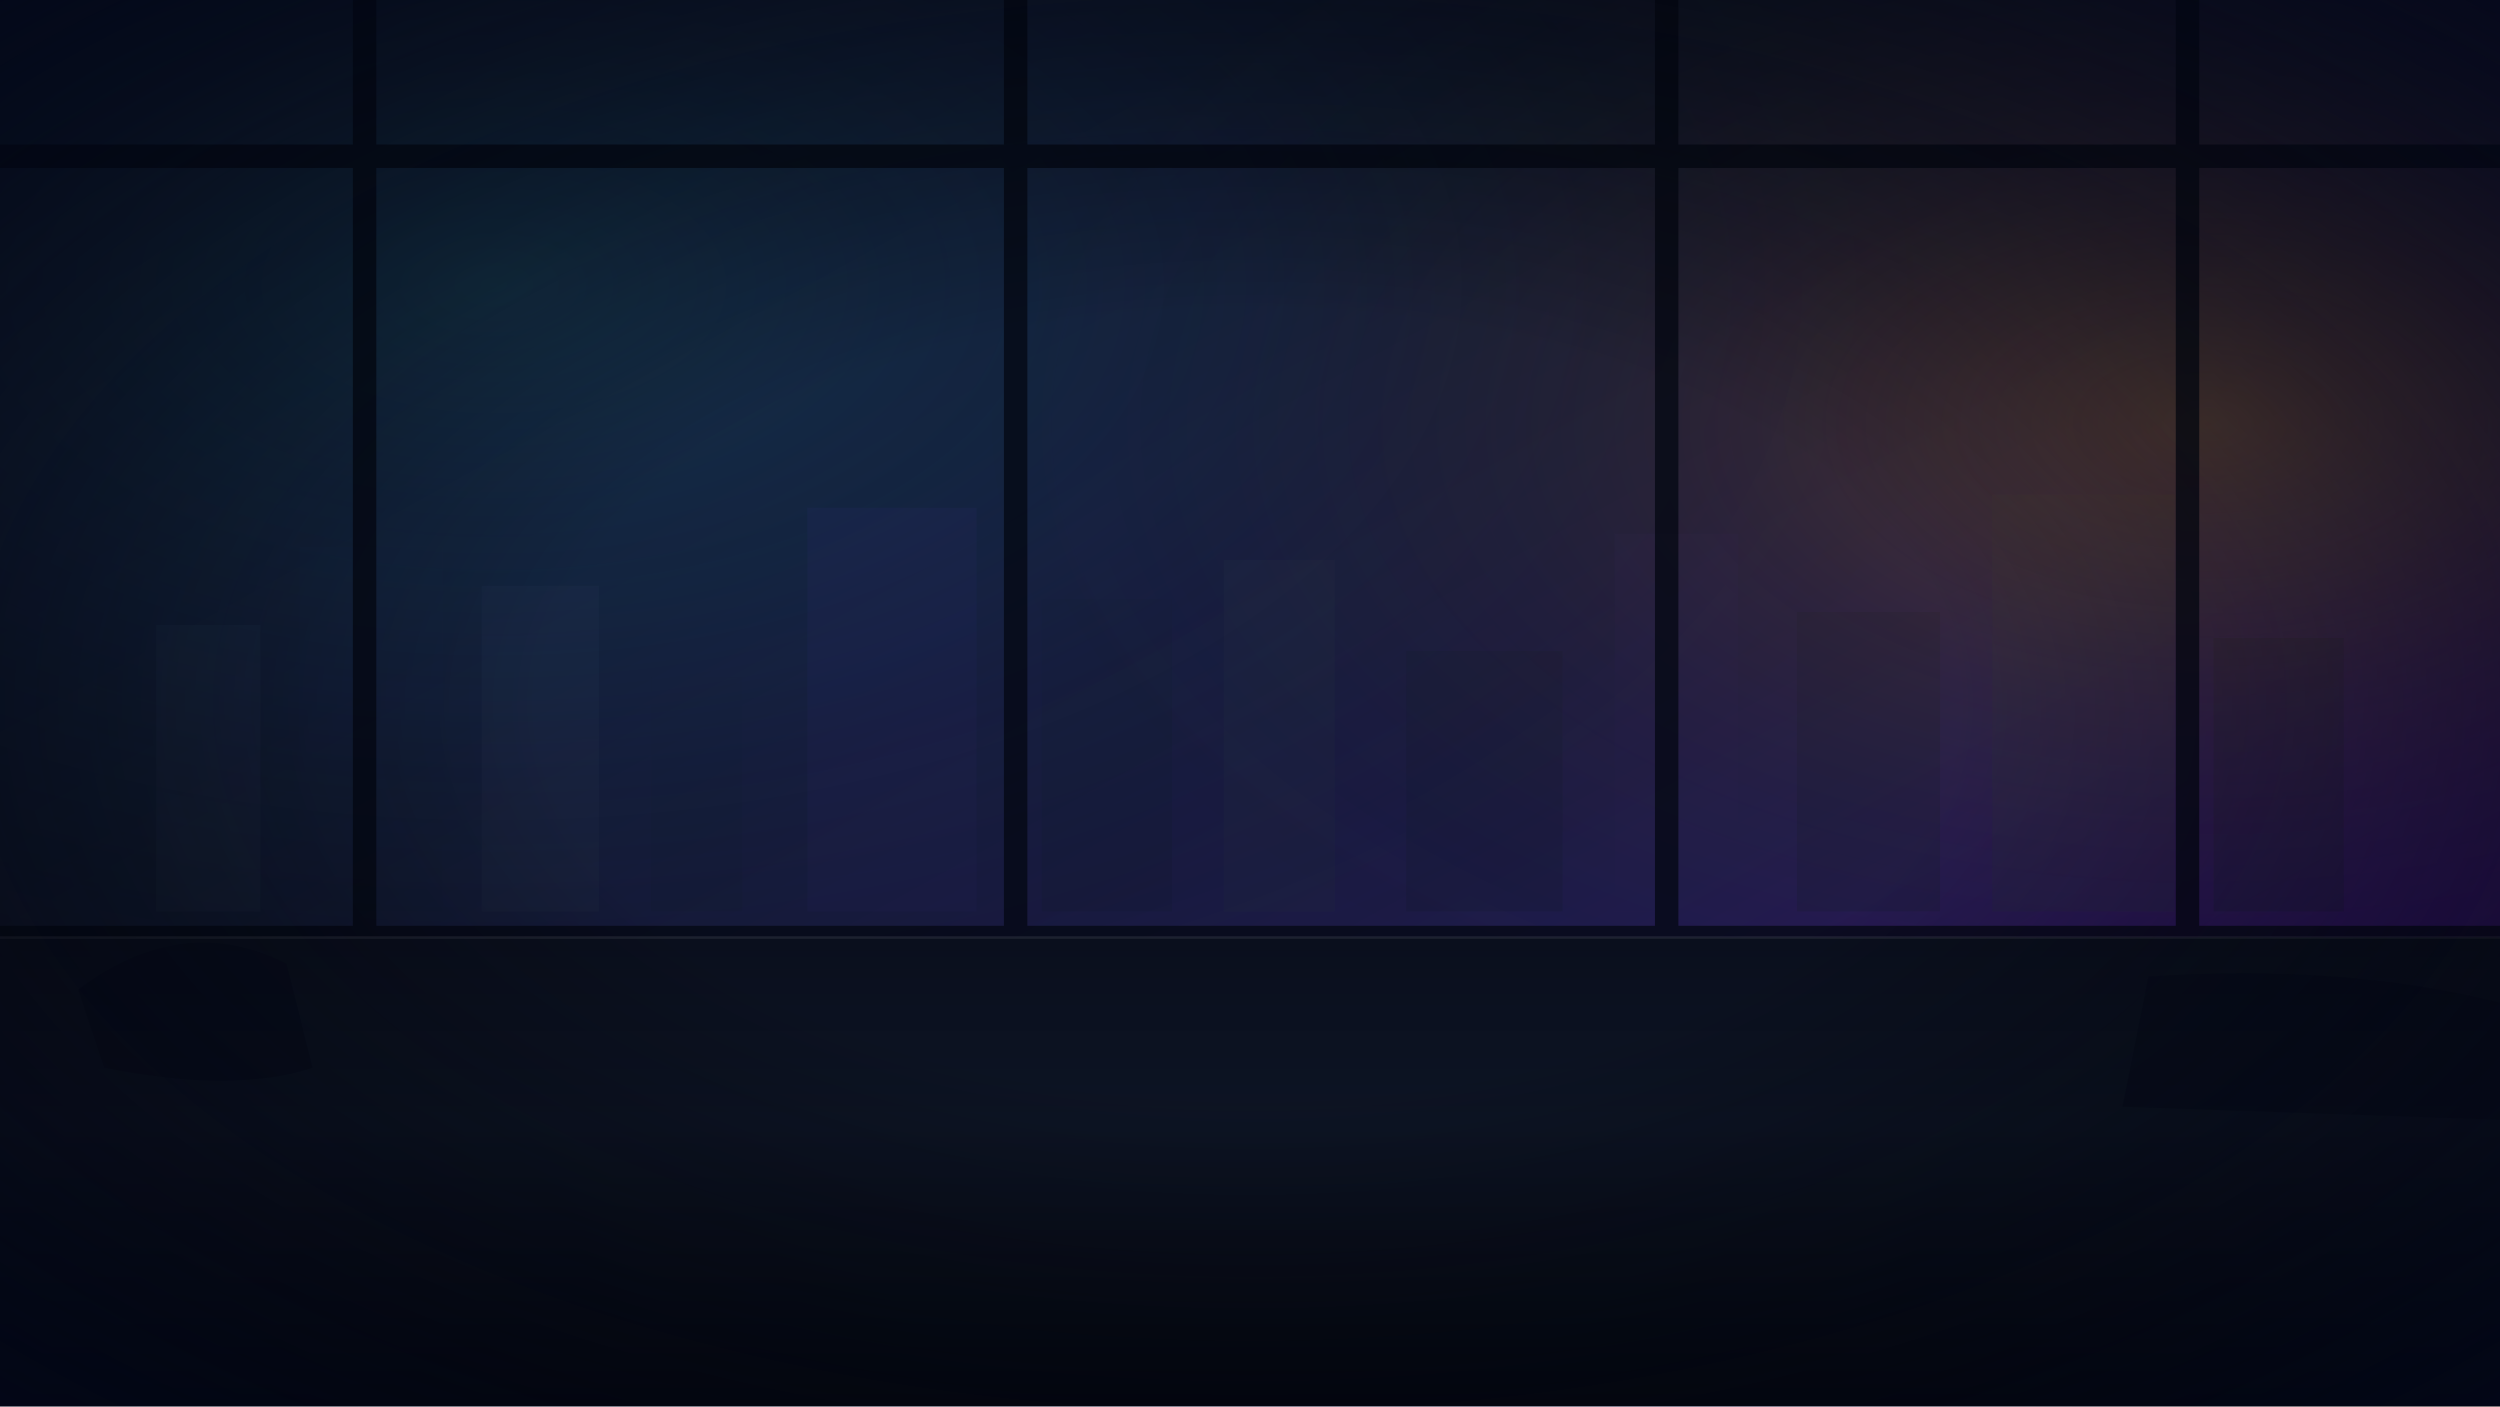
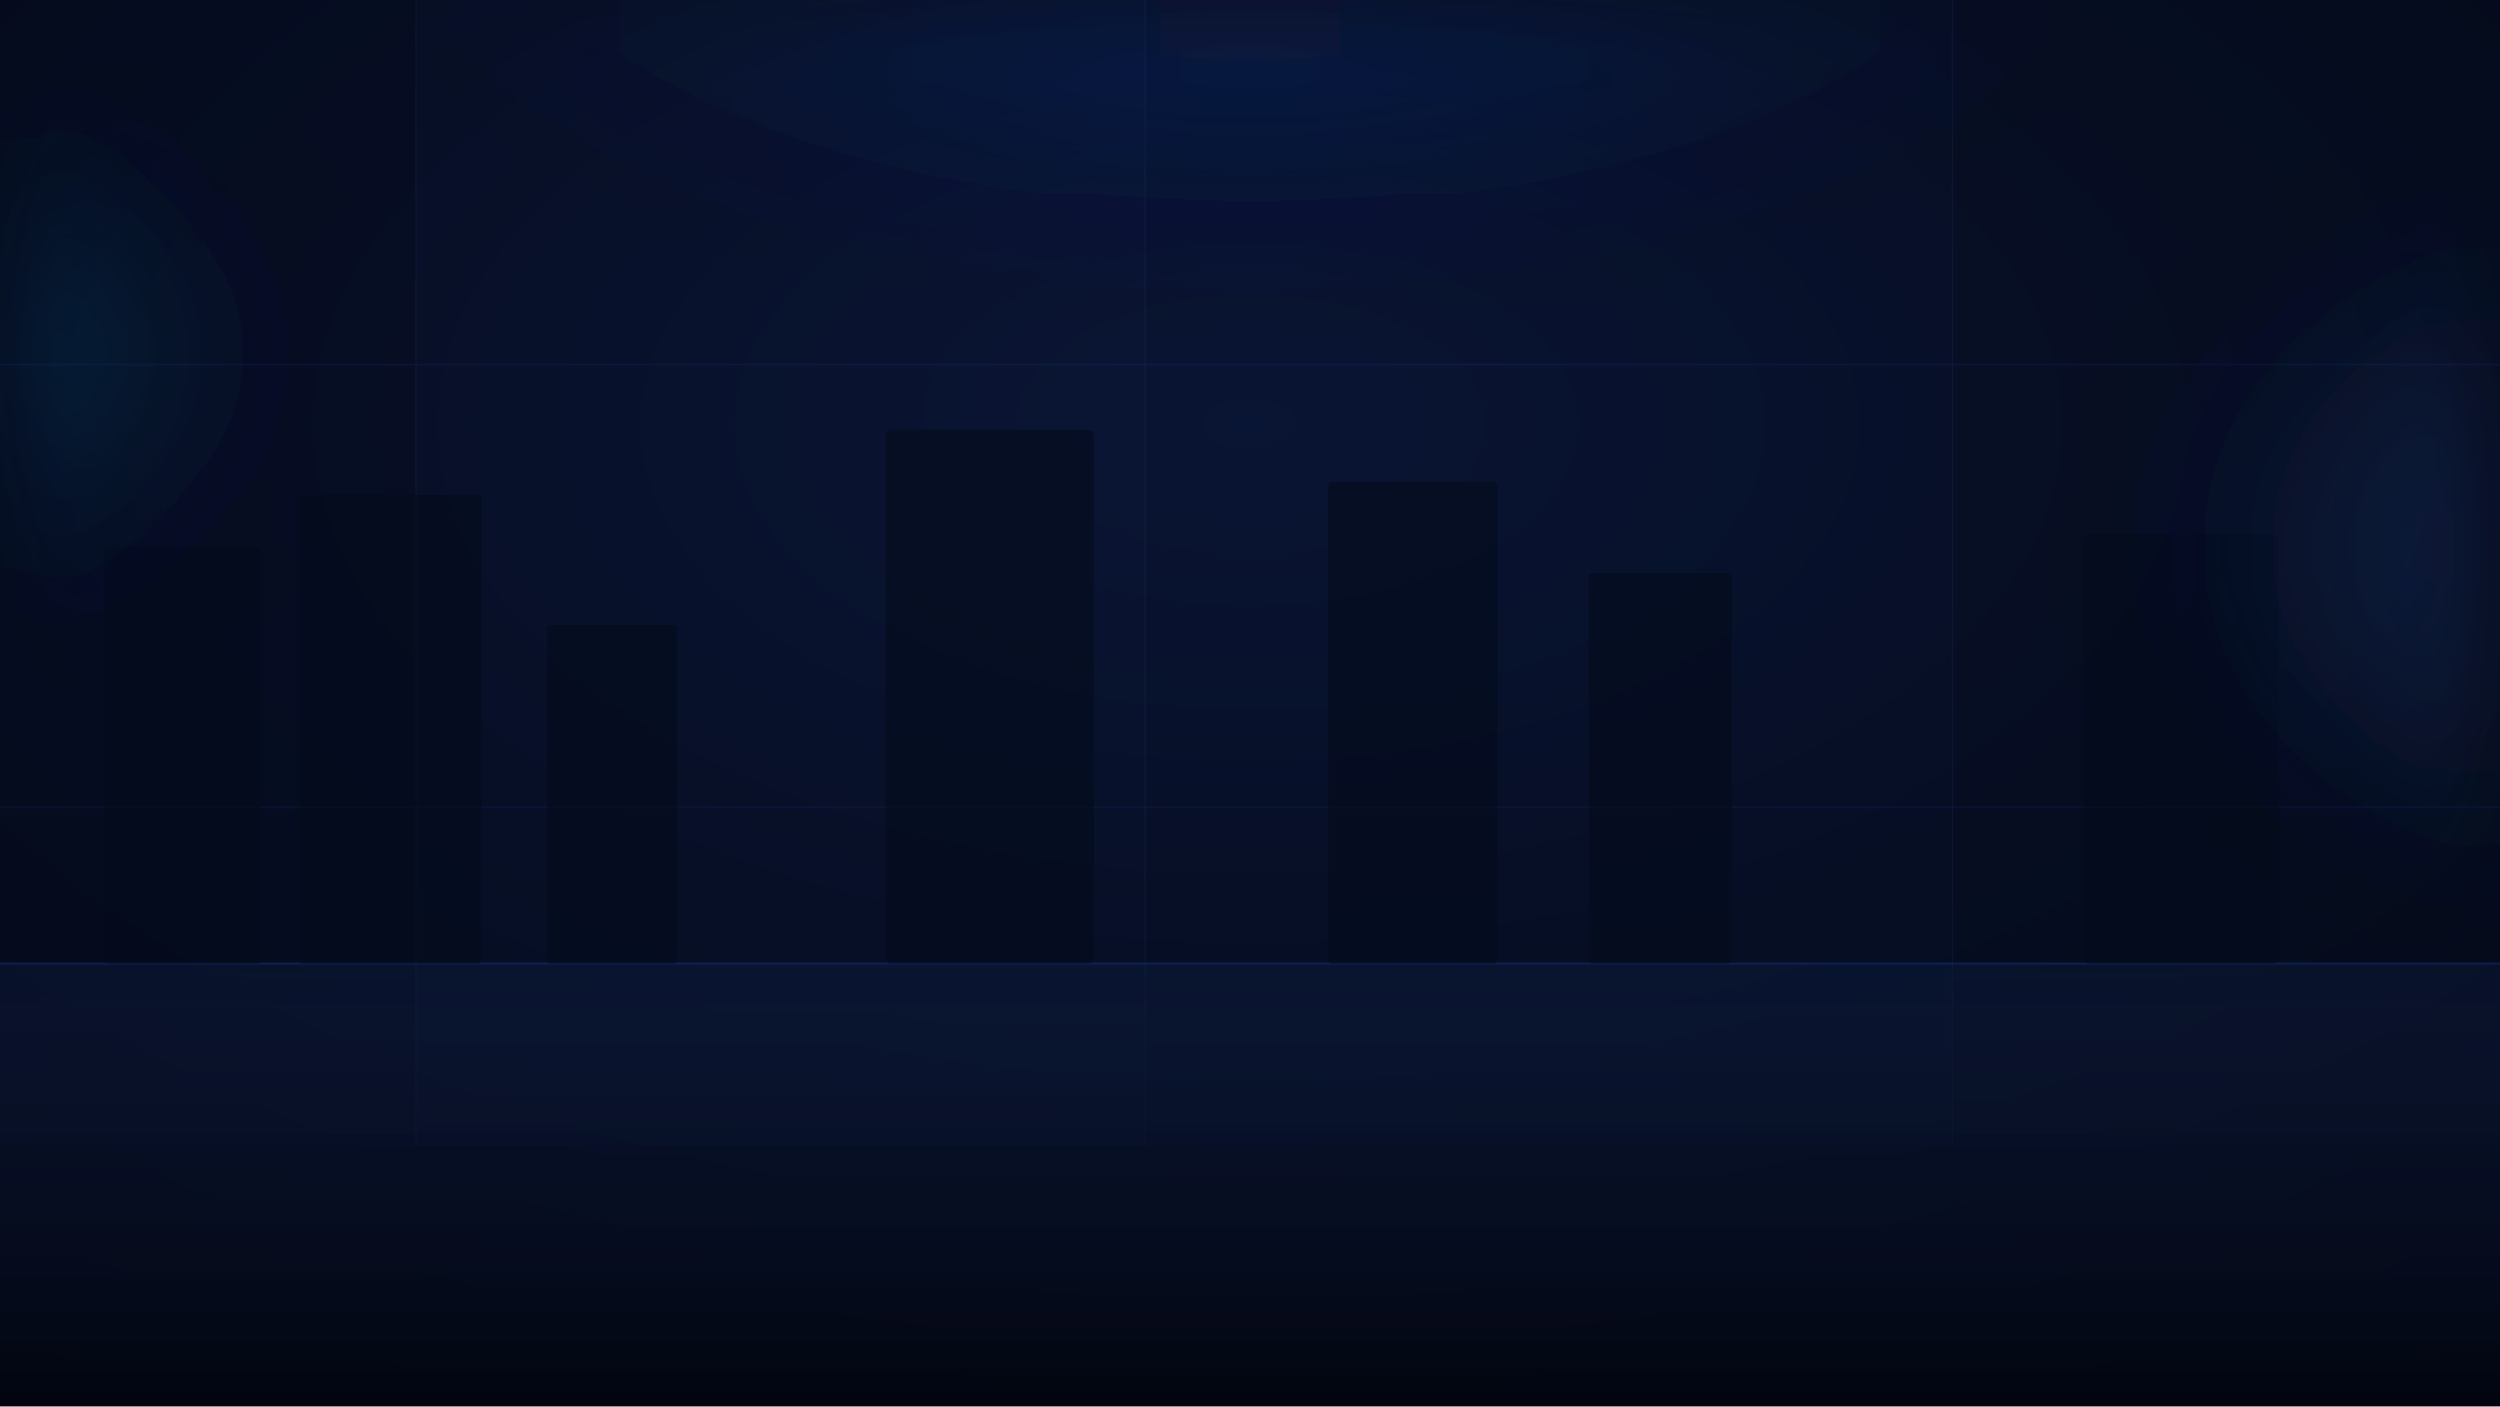
<svg xmlns="http://www.w3.org/2000/svg" viewBox="0 0 1920 1080" width="100%" height="100%">
  <defs>
-     <linearGradient id="skyGrad" x1="0%" y1="0%" x2="100%" y2="100%">
-       <stop offset="0%" stop-color="#090d16" />
-       <stop offset="35%" stop-color="#0f172a" />
-       <stop offset="65%" stop-color="#1e1b4b" />
-       <stop offset="85%" stop-color="#2e1065" />
-       <stop offset="100%" stop-color="#451a03" />
+     <radialGradient id="skyAtmosphere" cx="50%" cy="30%" r="85%">
+       <stop offset="0%" stop-color="#0b1739" />
+       <stop offset="35%" stop-color="#070f26" />
+       <stop offset="70%" stop-color="#040918" />
+       <stop offset="100%" stop-color="#02050e" />
+     </radialGradient>
+     <radialGradient id="topSapphireFlare" cx="50%" cy="10%" r="55%">
+       <stop offset="0%" stop-color="#38bdf8" stop-opacity="0.22" />
+       <stop offset="25%" stop-color="#2563eb" stop-opacity="0.18" />
+       <stop offset="55%" stop-color="#1d4ed8" stop-opacity="0.08" />
+       <stop offset="100%" stop-color="#02050e" stop-opacity="0" />
+     </radialGradient>
+     <radialGradient id="leftCyanGlow" cx="15%" cy="35%" r="45%">
+       <stop offset="0%" stop-color="#38bdf8" stop-opacity="0.18" />
+       <stop offset="30%" stop-color="#0284c7" stop-opacity="0.10" />
+       <stop offset="65%" stop-color="#0c1938" stop-opacity="0.04" />
+       <stop offset="100%" stop-color="#02050e" stop-opacity="0" />
+     </radialGradient>
+     <radialGradient id="rightCobaltGlow" cx="85%" cy="45%" r="50%">
+       <stop offset="0%" stop-color="#6366f1" stop-opacity="0.16" />
+       <stop offset="35%" stop-color="#3b82f6" stop-opacity="0.10" />
+       <stop offset="70%" stop-color="#1e1b4b" stop-opacity="0.03" />
+       <stop offset="100%" stop-color="#02050e" stop-opacity="0" />
+     </radialGradient>
+     <linearGradient id="floorReflection" x1="50%" y1="0%" x2="50%" y2="100%">
+       <stop offset="0%" stop-color="#0f1f45" stop-opacity="0.35" />
+       <stop offset="40%" stop-color="#09132d" stop-opacity="0.6" />
+       <stop offset="100%" stop-color="#02050f" stop-opacity="0.98" />
    </linearGradient>
-     <radialGradient id="warmLamp" cx="88%" cy="30%" r="50%">
-       <stop offset="0%" stop-color="#f59e0b" stop-opacity="0.25" />
-       <stop offset="40%" stop-color="#d97706" stop-opacity="0.10" />
-       <stop offset="100%" stop-color="#0f172a" stop-opacity="0" />
-     </radialGradient>
-     <radialGradient id="coolSky" cx="20%" cy="20%" r="60%">
-       <stop offset="0%" stop-color="#38bdf8" stop-opacity="0.18" />
-       <stop offset="50%" stop-color="#3b82f6" stop-opacity="0.08" />
-       <stop offset="100%" stop-color="#030712" stop-opacity="0" />
-     </radialGradient>
-     <linearGradient id="floorGrad" x1="50%" y1="0%" x2="50%" y2="100%">
-       <stop offset="0%" stop-color="#0a0f1d" />
-       <stop offset="40%" stop-color="#0d1424" />
-       <stop offset="100%" stop-color="#050811" />
-     </linearGradient>
+     <filter id="glassBlurHeavy" x="-20%" y="-20%" width="140%" height="140%">
+       <feGaussianBlur stdDeviation="40" />
+     </filter>
+     <filter id="glassBlurMedium" x="-20%" y="-20%" width="140%" height="140%">
+       <feGaussianBlur stdDeviation="22" />
+     </filter>
  </defs>
-   <rect width="1920" height="1080" fill="url(#skyGrad)" />
-   <g opacity="0.25">
-     <rect x="120" y="480" width="80" height="220" fill="#1e293b" />
-     <rect x="230" y="420" width="110" height="280" fill="#0f172a" />
-     <rect x="370" y="450" width="90" height="250" fill="#1e293b" />
-     <rect x="500" y="520" width="70" height="180" fill="#0f172a" />
-     <rect x="620" y="390" width="130" height="310" fill="#1e1b4b" />
-     <rect x="800" y="460" width="100" height="240" fill="#0f172a" />
-     <rect x="940" y="430" width="85" height="270" fill="#1e293b" />
-     <rect x="1080" y="500" width="120" height="200" fill="#0f172a" />
-     <rect x="1240" y="410" width="95" height="290" fill="#1e1b4b" />
-     <rect x="1380" y="470" width="110" height="230" fill="#0f172a" />
-     <rect x="1530" y="380" width="140" height="320" fill="#1e293b" />
-     <rect x="1700" y="490" width="100" height="210" fill="#0f172a" />
+   <rect width="1920" height="1080" fill="url(#skyAtmosphere)" />
+   <g opacity="0.35">
+     <rect x="0" y="0" width="320" height="880" fill="#060e24" />
+     <line x1="320" y1="0" x2="320" y2="880" stroke="#172554" stroke-width="2" />
+     <rect x="320" y="0" width="560" height="880" fill="#081432" />
+     <line x1="880" y1="0" x2="880" y2="880" stroke="#172554" stroke-width="2" />
+     <rect x="880" y="0" width="620" height="880" fill="#07112c" />
+     <line x1="1500" y1="0" x2="1500" y2="880" stroke="#172554" stroke-width="2" />
+     <rect x="1500" y="0" width="420" height="880" fill="#050d22" />
+     <line x1="0" y1="280" x2="1920" y2="280" stroke="#1e3a8a" stroke-width="1.5" opacity="0.4" />
+     <line x1="0" y1="620" x2="1920" y2="620" stroke="#1e3a8a" stroke-width="1.5" opacity="0.4" />
  </g>
-   <rect width="1920" height="1080" fill="url(#coolSky)" />
-   <rect width="1920" height="1080" fill="url(#warmLamp)" />
-   <g stroke="#030712" stroke-width="18" opacity="0.75">
-     <line x1="0" y1="120" x2="1920" y2="120" />
-     <line x1="0" y1="720" x2="1920" y2="720" />
-     <line x1="280" y1="0" x2="280" y2="720" />
-     <line x1="780" y1="0" x2="780" y2="720" />
-     <line x1="1280" y1="0" x2="1280" y2="720" />
-     <line x1="1680" y1="0" x2="1680" y2="720" />
+   <rect y="740" width="1920" height="340" fill="url(#floorReflection)" />
+   <line x1="0" y1="740" x2="1920" y2="740" stroke="#1d4ed8" stroke-width="1.5" opacity="0.25" />
+   <g fill="#040a1b" opacity="0.6">
+     <rect x="80" y="420" width="120" height="320" rx="3" />
+     <rect x="230" y="380" width="140" height="360" rx="3" />
+     <rect x="420" y="480" width="100" height="260" rx="3" />
+     <rect x="680" y="330" width="160" height="410" rx="4" />
+     <rect x="1020" y="370" width="130" height="370" rx="3" />
+     <rect x="1220" y="440" width="110" height="300" rx="3" />
+     <rect x="1600" y="410" width="150" height="330" rx="4" />
  </g>
-   <path d="M 0 720 L 1920 720 L 1920 1080 L 0 1080 Z" fill="url(#floorGrad)" />
-   <line x1="0" y1="720" x2="1920" y2="720" stroke="rgba(255,255,255,0.08)" stroke-width="2" />
-   <g opacity="0.35">
-     <path d="M 60 760 Q 140 700 220 740 L 240 820 Q 180 840 80 820 Z" fill="#020617" />
-     <path d="M 1650 750 Q 1800 740 1920 770 L 1920 860 L 1630 850 Z" fill="#020617" />
-   </g>
-   <radialGradient id="vignette" cx="50%" cy="50%" r="70%">
-     <stop offset="40%" stop-color="transparent" />
-     <stop offset="100%" stop-color="#020617" stop-opacity="0.85" />
-   </radialGradient>
-   <rect width="1920" height="1080" fill="url(#vignette)" />
+   <ellipse cx="960" cy="160" rx="720" ry="320" fill="url(#topSapphireFlare)" filter="url(#glassBlurHeavy)" />
+   <ellipse cx="260" cy="380" rx="420" ry="360" fill="url(#leftCyanGlow)" filter="url(#glassBlurHeavy)" />
+   <ellipse cx="1650" cy="460" rx="480" ry="400" fill="url(#rightCobaltGlow)" filter="url(#glassBlurHeavy)" />
+   <line x1="200" y1="0" x2="1720" y2="0" stroke="#38bdf8" stroke-width="3" opacity="0.3" filter="url(#glassBlurMedium)" />
</svg>
